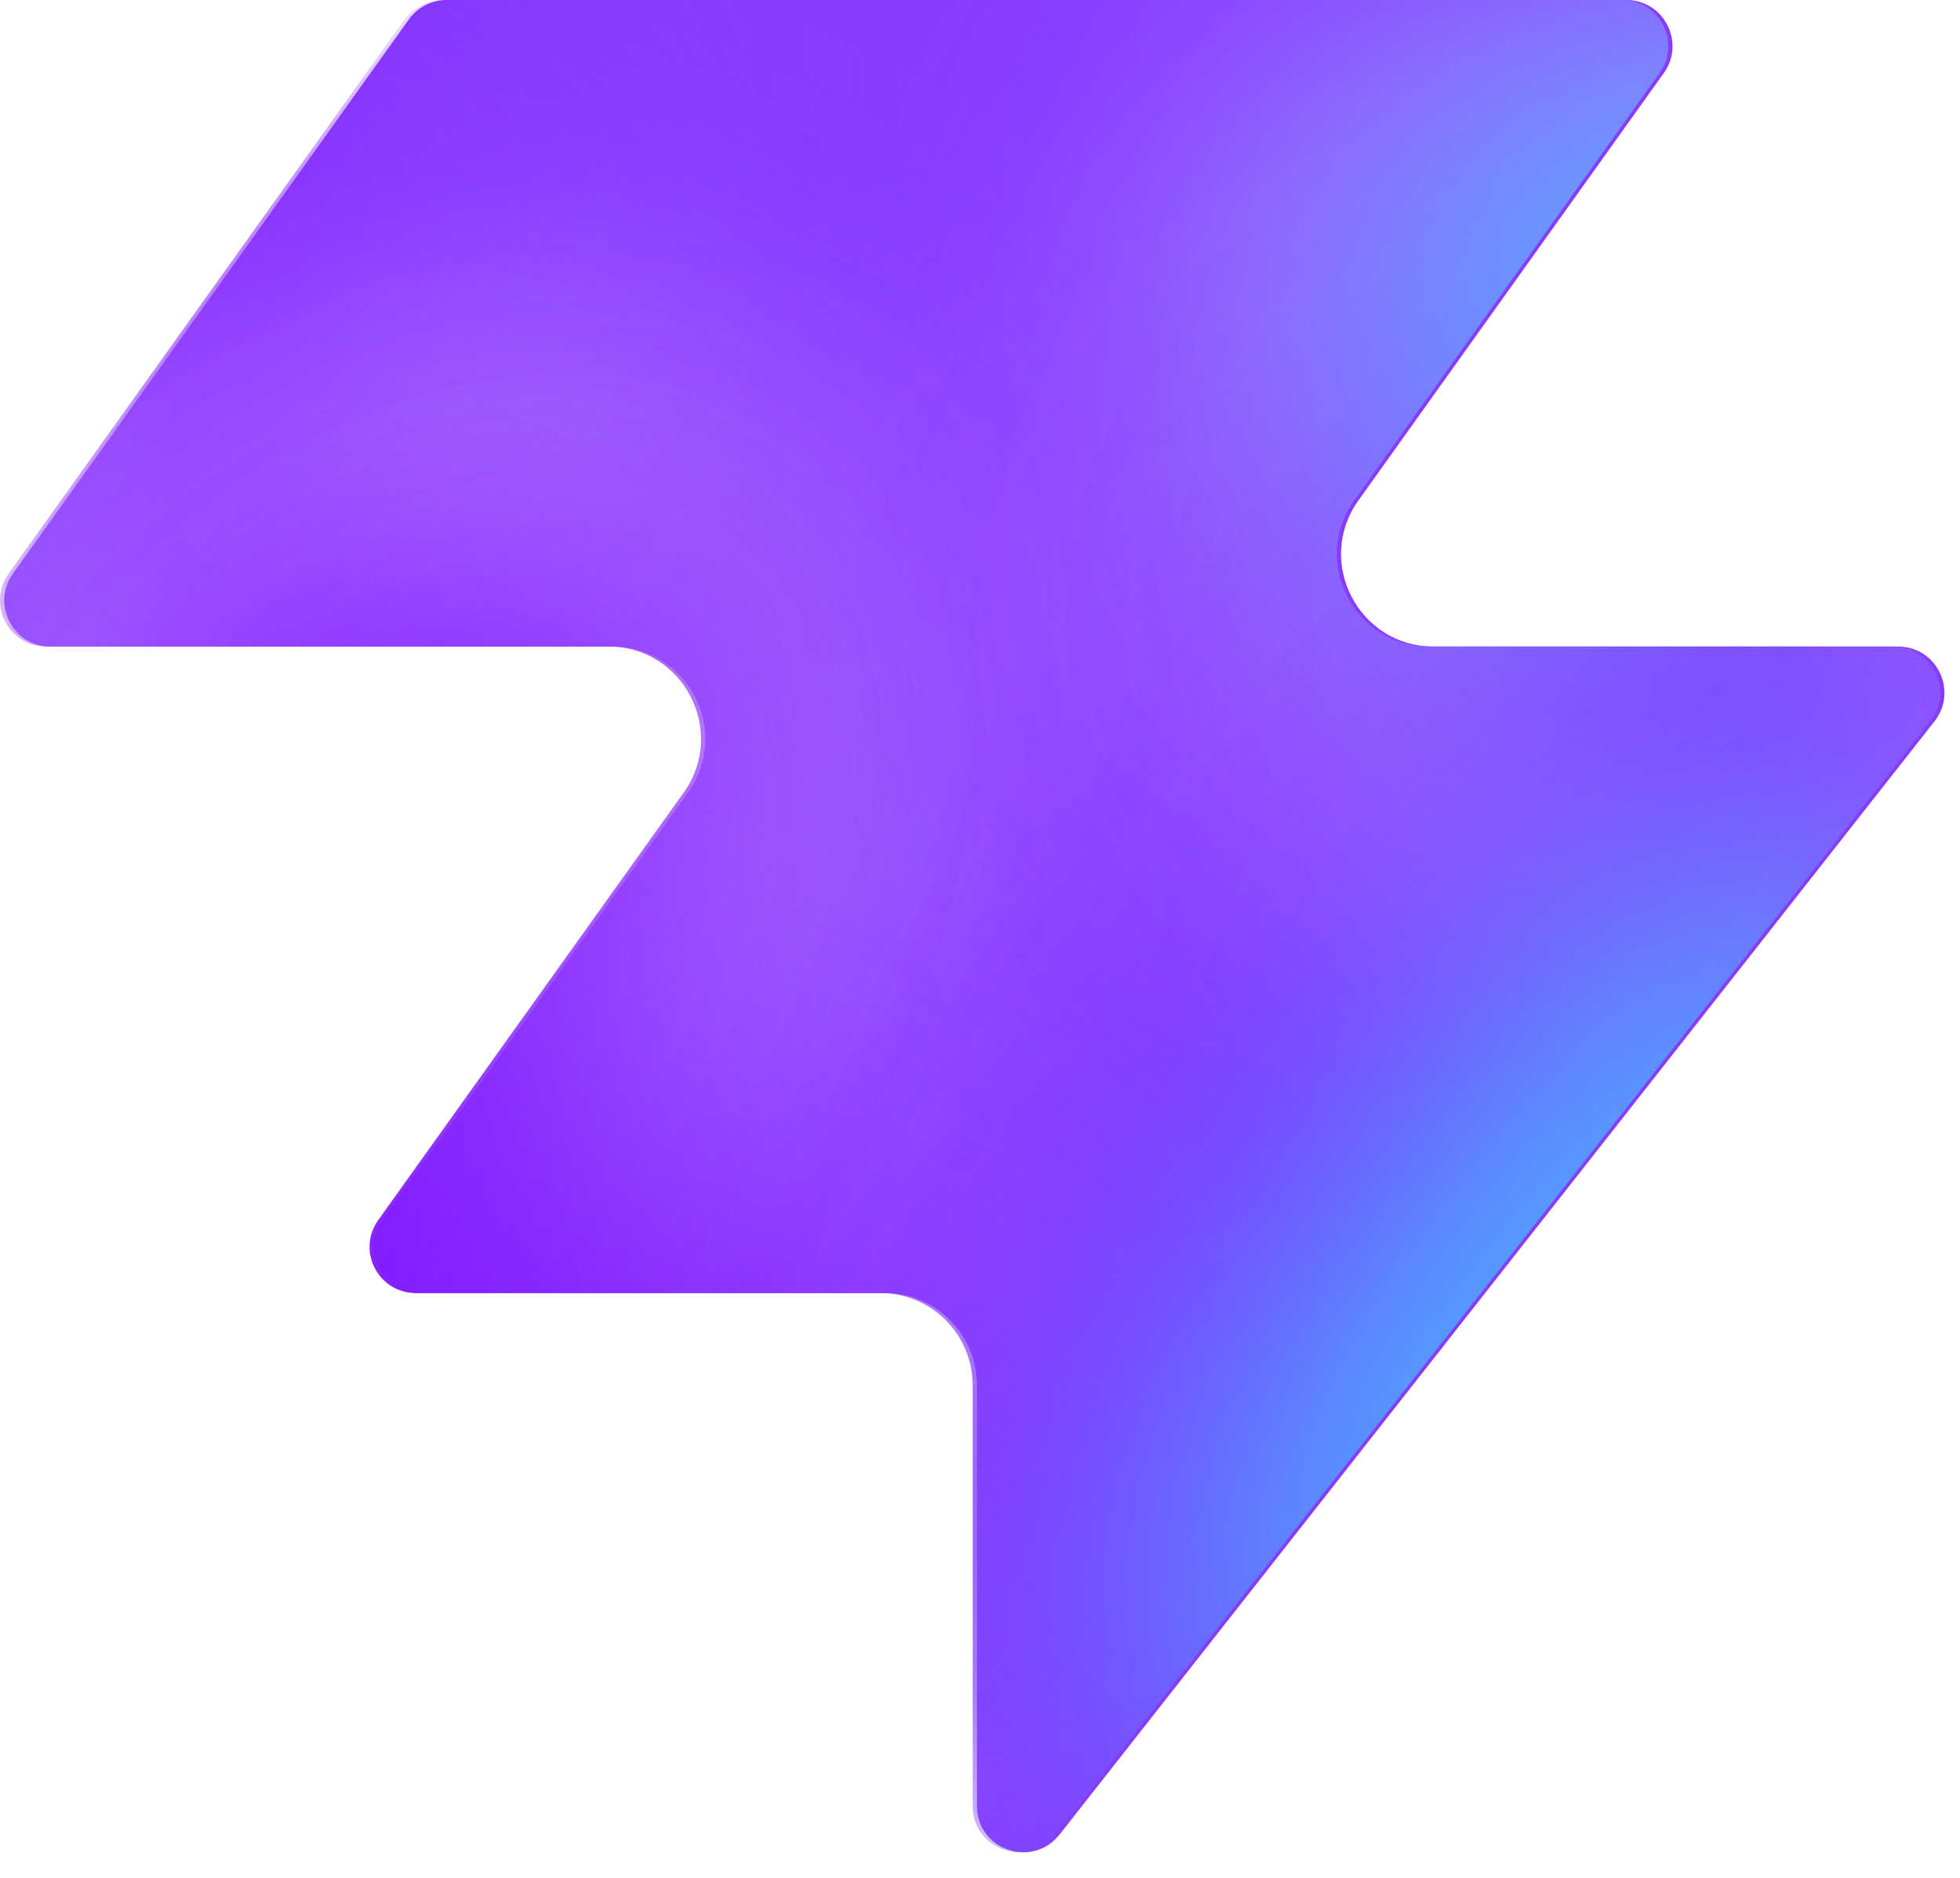
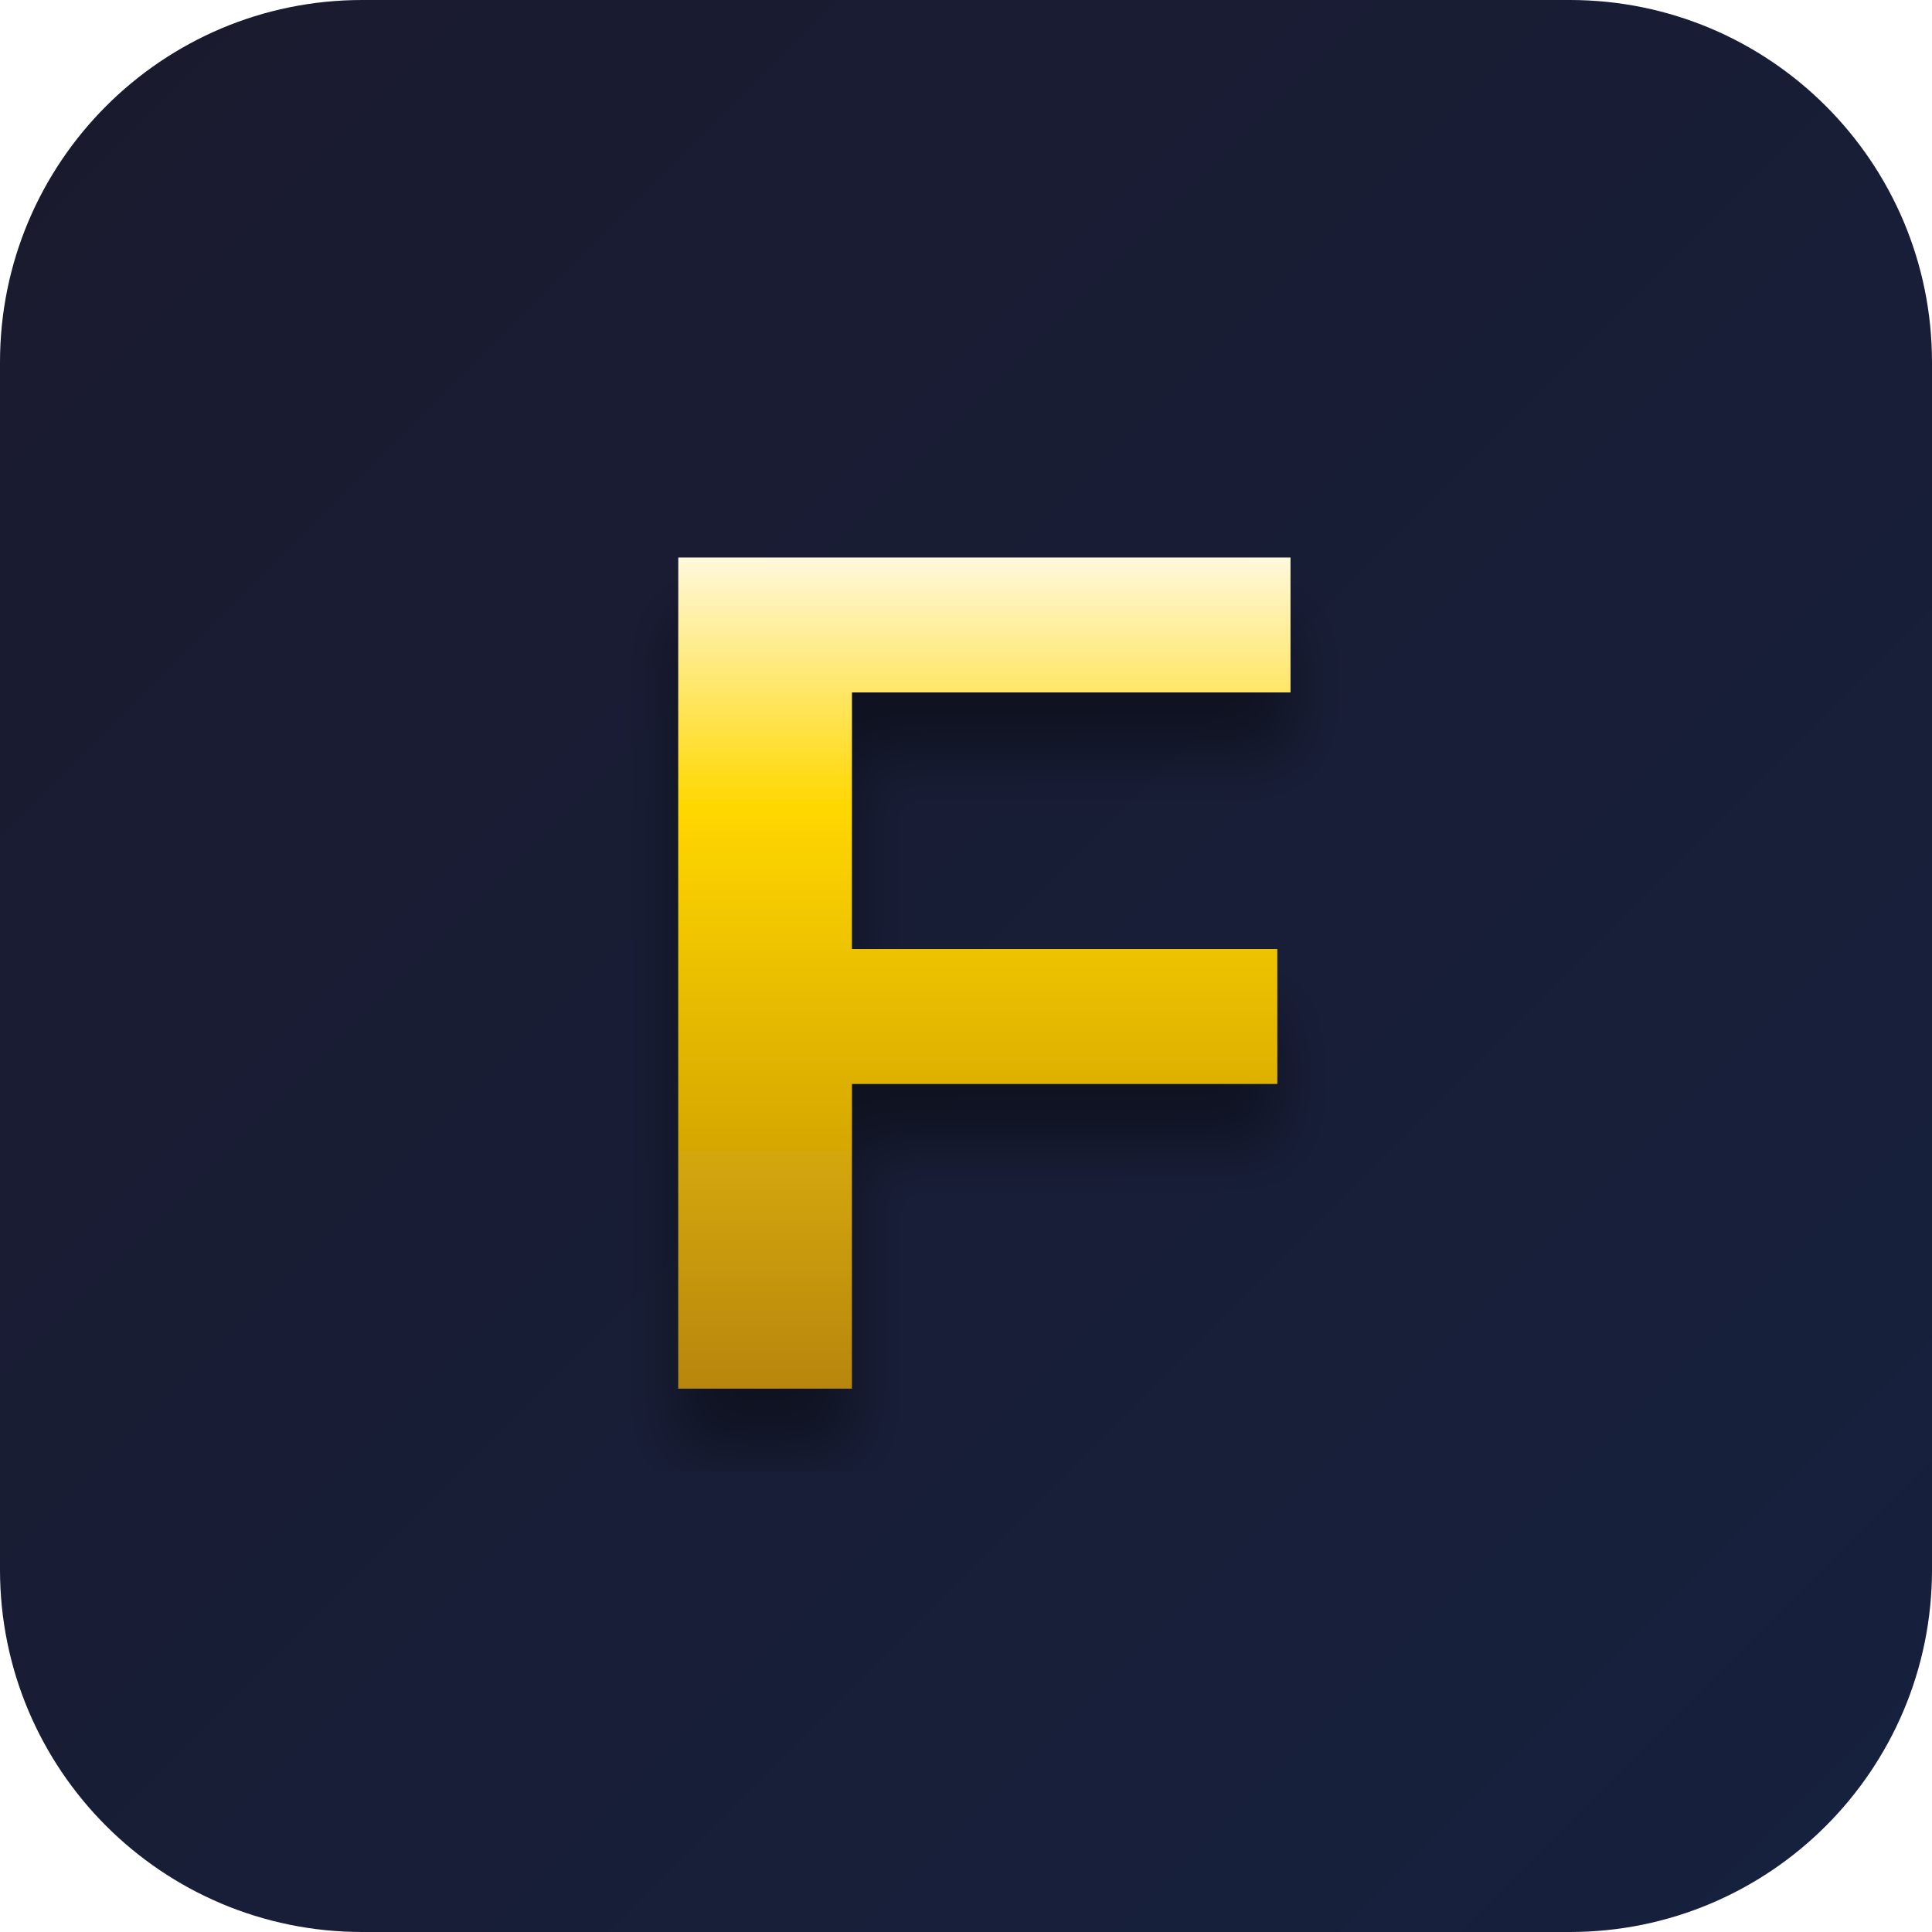
- <svg xmlns="http://www.w3.org/2000/svg" width="48" height="46" fill="none" viewBox="0 0 48 46">
-   <path fill="#863bff" d="M25.946 44.938c-.664.845-2.021.375-2.021-.698V33.937a2.26 2.26 0 0 0-2.262-2.262H10.287c-.92 0-1.456-1.04-.92-1.788l7.48-10.471c1.07-1.497 0-3.578-1.842-3.578H1.237c-.92 0-1.456-1.04-.92-1.788L10.013.474c.214-.297.556-.474.92-.474h28.894c.92 0 1.456 1.04.92 1.788l-7.48 10.471c-1.07 1.498 0 3.579 1.842 3.579h11.377c.943 0 1.473 1.088.89 1.83L25.947 44.94z" style="fill:#863bff;fill:color(display-p3 .525 .23 1);fill-opacity:1" />
-   <mask id="a" width="48" height="46" x="0" y="0" maskUnits="userSpaceOnUse" style="mask-type:alpha">
-     <path fill="#000" d="M25.842 44.938c-.664.844-2.021.375-2.021-.698V33.937a2.26 2.26 0 0 0-2.262-2.262H10.183c-.92 0-1.456-1.04-.92-1.788l7.48-10.471c1.07-1.498 0-3.579-1.842-3.579H1.133c-.92 0-1.456-1.04-.92-1.787L9.91.473c.214-.297.556-.474.92-.474h28.894c.92 0 1.456 1.04.92 1.788l-7.48 10.471c-1.07 1.498 0 3.578 1.842 3.578h11.377c.943 0 1.473 1.088.89 1.832L25.843 44.94z" style="fill:#000;fill-opacity:1" />
-   </mask>
-   <g mask="url(#a)">
-     <g filter="url(#b)">
-       <ellipse cx="5.508" cy="14.704" fill="#ede6ff" rx="5.508" ry="14.704" style="fill:#ede6ff;fill:color(display-p3 .927 .903 1);fill-opacity:1" transform="matrix(.00324 1 1 -.00324 -4.47 31.516)" />
-     </g>
-     <g filter="url(#c)">
-       <ellipse cx="10.399" cy="29.851" fill="#ede6ff" rx="10.399" ry="29.851" style="fill:#ede6ff;fill:color(display-p3 .927 .903 1);fill-opacity:1" transform="matrix(.00324 1 1 -.00324 -39.328 7.883)" />
-     </g>
-     <g filter="url(#d)">
-       <ellipse cx="5.508" cy="30.487" fill="#7e14ff" rx="5.508" ry="30.487" style="fill:#7e14ff;fill:color(display-p3 .492 .077 1);fill-opacity:1" transform="rotate(89.814 -25.913 -14.639)scale(1 -1)" />
-     </g>
-     <g filter="url(#e)">
-       <ellipse cx="5.508" cy="30.599" fill="#7e14ff" rx="5.508" ry="30.599" style="fill:#7e14ff;fill:color(display-p3 .492 .077 1);fill-opacity:1" transform="rotate(89.814 -32.644 -3.334)scale(1 -1)" />
-     </g>
-     <g filter="url(#f)">
-       <ellipse cx="5.508" cy="30.599" fill="#7e14ff" rx="5.508" ry="30.599" style="fill:#7e14ff;fill:color(display-p3 .492 .077 1);fill-opacity:1" transform="matrix(.00324 1 1 -.00324 -34.34 30.47)" />
-     </g>
-     <g filter="url(#g)">
-       <ellipse cx="14.072" cy="22.078" fill="#ede6ff" rx="14.072" ry="22.078" style="fill:#ede6ff;fill:color(display-p3 .927 .903 1);fill-opacity:1" transform="rotate(93.35 24.506 48.493)scale(-1 1)" />
-     </g>
-     <g filter="url(#h)">
-       <ellipse cx="3.47" cy="21.501" fill="#7e14ff" rx="3.47" ry="21.501" style="fill:#7e14ff;fill:color(display-p3 .492 .077 1);fill-opacity:1" transform="rotate(89.009 28.708 47.59)scale(-1 1)" />
-     </g>
-     <g filter="url(#i)">
-       <ellipse cx="3.47" cy="21.501" fill="#7e14ff" rx="3.47" ry="21.501" style="fill:#7e14ff;fill:color(display-p3 .492 .077 1);fill-opacity:1" transform="rotate(89.009 28.708 47.59)scale(-1 1)" />
-     </g>
-     <g filter="url(#j)">
-       <ellipse cx=".387" cy="8.972" fill="#7e14ff" rx="4.407" ry="29.108" style="fill:#7e14ff;fill:color(display-p3 .492 .077 1);fill-opacity:1" transform="rotate(39.51 .387 8.972)" />
-     </g>
-     <g filter="url(#k)">
-       <ellipse cx="47.523" cy="-6.092" fill="#7e14ff" rx="4.407" ry="29.108" style="fill:#7e14ff;fill:color(display-p3 .492 .077 1);fill-opacity:1" transform="rotate(37.892 47.523 -6.092)" />
-     </g>
-     <g filter="url(#l)">
-       <ellipse cx="41.412" cy="6.333" fill="#47bfff" rx="5.971" ry="9.665" style="fill:#47bfff;fill:color(display-p3 .28 .748 1);fill-opacity:1" transform="rotate(37.892 41.412 6.333)" />
-     </g>
-     <g filter="url(#m)">
-       <ellipse cx="-1.879" cy="38.332" fill="#7e14ff" rx="4.407" ry="29.108" style="fill:#7e14ff;fill:color(display-p3 .492 .077 1);fill-opacity:1" transform="rotate(37.892 -1.88 38.332)" />
-     </g>
-     <g filter="url(#n)">
-       <ellipse cx="-1.879" cy="38.332" fill="#7e14ff" rx="4.407" ry="29.108" style="fill:#7e14ff;fill:color(display-p3 .492 .077 1);fill-opacity:1" transform="rotate(37.892 -1.88 38.332)" />
-     </g>
-     <g filter="url(#o)">
-       <ellipse cx="35.651" cy="29.907" fill="#7e14ff" rx="4.407" ry="29.108" style="fill:#7e14ff;fill:color(display-p3 .492 .077 1);fill-opacity:1" transform="rotate(37.892 35.651 29.907)" />
-     </g>
-     <g filter="url(#p)">
-       <ellipse cx="38.418" cy="32.4" fill="#47bfff" rx="5.971" ry="15.297" style="fill:#47bfff;fill:color(display-p3 .28 .748 1);fill-opacity:1" transform="rotate(37.892 38.418 32.4)" />
-     </g>
-   </g>
+ <svg xmlns="http://www.w3.org/2000/svg" viewBox="0 0 32 32">
  <defs>
-     <filter id="b" width="60.045" height="41.654" x="-19.77" y="16.149" color-interpolation-filters="sRGB" filterUnits="userSpaceOnUse">
-       <feFlood flood-opacity="0" result="BackgroundImageFix" />
-       <feBlend in="SourceGraphic" in2="BackgroundImageFix" result="shape" />
-       <feGaussianBlur result="effect1_foregroundBlur_2002_17158" stdDeviation="7.659" />
-     </filter>
-     <filter id="c" width="90.34" height="51.437" x="-54.613" y="-7.533" color-interpolation-filters="sRGB" filterUnits="userSpaceOnUse">
-       <feFlood flood-opacity="0" result="BackgroundImageFix" />
-       <feBlend in="SourceGraphic" in2="BackgroundImageFix" result="shape" />
-       <feGaussianBlur result="effect1_foregroundBlur_2002_17158" stdDeviation="7.659" />
-     </filter>
-     <filter id="d" width="79.355" height="29.4" x="-49.64" y="2.03" color-interpolation-filters="sRGB" filterUnits="userSpaceOnUse">
-       <feFlood flood-opacity="0" result="BackgroundImageFix" />
-       <feBlend in="SourceGraphic" in2="BackgroundImageFix" result="shape" />
-       <feGaussianBlur result="effect1_foregroundBlur_2002_17158" stdDeviation="4.596" />
-     </filter>
-     <filter id="e" width="79.579" height="29.4" x="-45.045" y="20.029" color-interpolation-filters="sRGB" filterUnits="userSpaceOnUse">
-       <feFlood flood-opacity="0" result="BackgroundImageFix" />
-       <feBlend in="SourceGraphic" in2="BackgroundImageFix" result="shape" />
-       <feGaussianBlur result="effect1_foregroundBlur_2002_17158" stdDeviation="4.596" />
-     </filter>
-     <filter id="f" width="79.579" height="29.4" x="-43.513" y="21.178" color-interpolation-filters="sRGB" filterUnits="userSpaceOnUse">
-       <feFlood flood-opacity="0" result="BackgroundImageFix" />
-       <feBlend in="SourceGraphic" in2="BackgroundImageFix" result="shape" />
-       <feGaussianBlur result="effect1_foregroundBlur_2002_17158" stdDeviation="4.596" />
-     </filter>
-     <filter id="g" width="74.749" height="58.852" x="15.756" y="-17.901" color-interpolation-filters="sRGB" filterUnits="userSpaceOnUse">
-       <feFlood flood-opacity="0" result="BackgroundImageFix" />
-       <feBlend in="SourceGraphic" in2="BackgroundImageFix" result="shape" />
-       <feGaussianBlur result="effect1_foregroundBlur_2002_17158" stdDeviation="7.659" />
-     </filter>
-     <filter id="h" width="61.377" height="25.362" x="23.548" y="2.284" color-interpolation-filters="sRGB" filterUnits="userSpaceOnUse">
-       <feFlood flood-opacity="0" result="BackgroundImageFix" />
-       <feBlend in="SourceGraphic" in2="BackgroundImageFix" result="shape" />
-       <feGaussianBlur result="effect1_foregroundBlur_2002_17158" stdDeviation="4.596" />
-     </filter>
-     <filter id="i" width="61.377" height="25.362" x="23.548" y="2.284" color-interpolation-filters="sRGB" filterUnits="userSpaceOnUse">
-       <feFlood flood-opacity="0" result="BackgroundImageFix" />
-       <feBlend in="SourceGraphic" in2="BackgroundImageFix" result="shape" />
-       <feGaussianBlur result="effect1_foregroundBlur_2002_17158" stdDeviation="4.596" />
-     </filter>
-     <filter id="j" width="56.045" height="63.649" x="-27.636" y="-22.853" color-interpolation-filters="sRGB" filterUnits="userSpaceOnUse">
-       <feFlood flood-opacity="0" result="BackgroundImageFix" />
-       <feBlend in="SourceGraphic" in2="BackgroundImageFix" result="shape" />
-       <feGaussianBlur result="effect1_foregroundBlur_2002_17158" stdDeviation="4.596" />
-     </filter>
-     <filter id="k" width="54.814" height="64.646" x="20.116" y="-38.415" color-interpolation-filters="sRGB" filterUnits="userSpaceOnUse">
-       <feFlood flood-opacity="0" result="BackgroundImageFix" />
-       <feBlend in="SourceGraphic" in2="BackgroundImageFix" result="shape" />
-       <feGaussianBlur result="effect1_foregroundBlur_2002_17158" stdDeviation="4.596" />
-     </filter>
-     <filter id="l" width="33.541" height="35.313" x="24.641" y="-11.323" color-interpolation-filters="sRGB" filterUnits="userSpaceOnUse">
-       <feFlood flood-opacity="0" result="BackgroundImageFix" />
-       <feBlend in="SourceGraphic" in2="BackgroundImageFix" result="shape" />
-       <feGaussianBlur result="effect1_foregroundBlur_2002_17158" stdDeviation="4.596" />
-     </filter>
-     <filter id="m" width="54.814" height="64.646" x="-29.286" y="6.009" color-interpolation-filters="sRGB" filterUnits="userSpaceOnUse">
-       <feFlood flood-opacity="0" result="BackgroundImageFix" />
-       <feBlend in="SourceGraphic" in2="BackgroundImageFix" result="shape" />
-       <feGaussianBlur result="effect1_foregroundBlur_2002_17158" stdDeviation="4.596" />
-     </filter>
-     <filter id="n" width="54.814" height="64.646" x="-29.286" y="6.009" color-interpolation-filters="sRGB" filterUnits="userSpaceOnUse">
-       <feFlood flood-opacity="0" result="BackgroundImageFix" />
-       <feBlend in="SourceGraphic" in2="BackgroundImageFix" result="shape" />
-       <feGaussianBlur result="effect1_foregroundBlur_2002_17158" stdDeviation="4.596" />
-     </filter>
-     <filter id="o" width="54.814" height="64.646" x="8.244" y="-2.416" color-interpolation-filters="sRGB" filterUnits="userSpaceOnUse">
-       <feFlood flood-opacity="0" result="BackgroundImageFix" />
-       <feBlend in="SourceGraphic" in2="BackgroundImageFix" result="shape" />
-       <feGaussianBlur result="effect1_foregroundBlur_2002_17158" stdDeviation="4.596" />
-     </filter>
-     <filter id="p" width="39.409" height="43.623" x="18.713" y="10.588" color-interpolation-filters="sRGB" filterUnits="userSpaceOnUse">
-       <feFlood flood-opacity="0" result="BackgroundImageFix" />
-       <feBlend in="SourceGraphic" in2="BackgroundImageFix" result="shape" />
-       <feGaussianBlur result="effect1_foregroundBlur_2002_17158" stdDeviation="4.596" />
+     <linearGradient id="bg" x1="0%" y1="0%" x2="100%" y2="100%">
+       <stop offset="0%" stop-color="#1a1a2e" />
+       <stop offset="100%" stop-color="#16213e" />
+     </linearGradient>
+     <linearGradient id="fg" x1="0%" y1="0%" x2="0%" y2="100%">
+       <stop offset="0%" stop-color="#FFF8DC" />
+       <stop offset="30%" stop-color="#FFD700" />
+       <stop offset="100%" stop-color="#B8860B" />
+     </linearGradient>
+     <filter id="shadow">
+       <feDropShadow dx="0" dy="1" stdDeviation="0.5" flood-color="#000" flood-opacity="0.4" />
    </filter>
  </defs>
+   <rect width="32" height="32" rx="6" fill="url(#bg)" />
+   <text x="16" y="23" text-anchor="middle" font-family="Arial,sans-serif" font-weight="bold" font-size="20" fill="url(#fg)" filter="url(#shadow)">F</text>
</svg>
